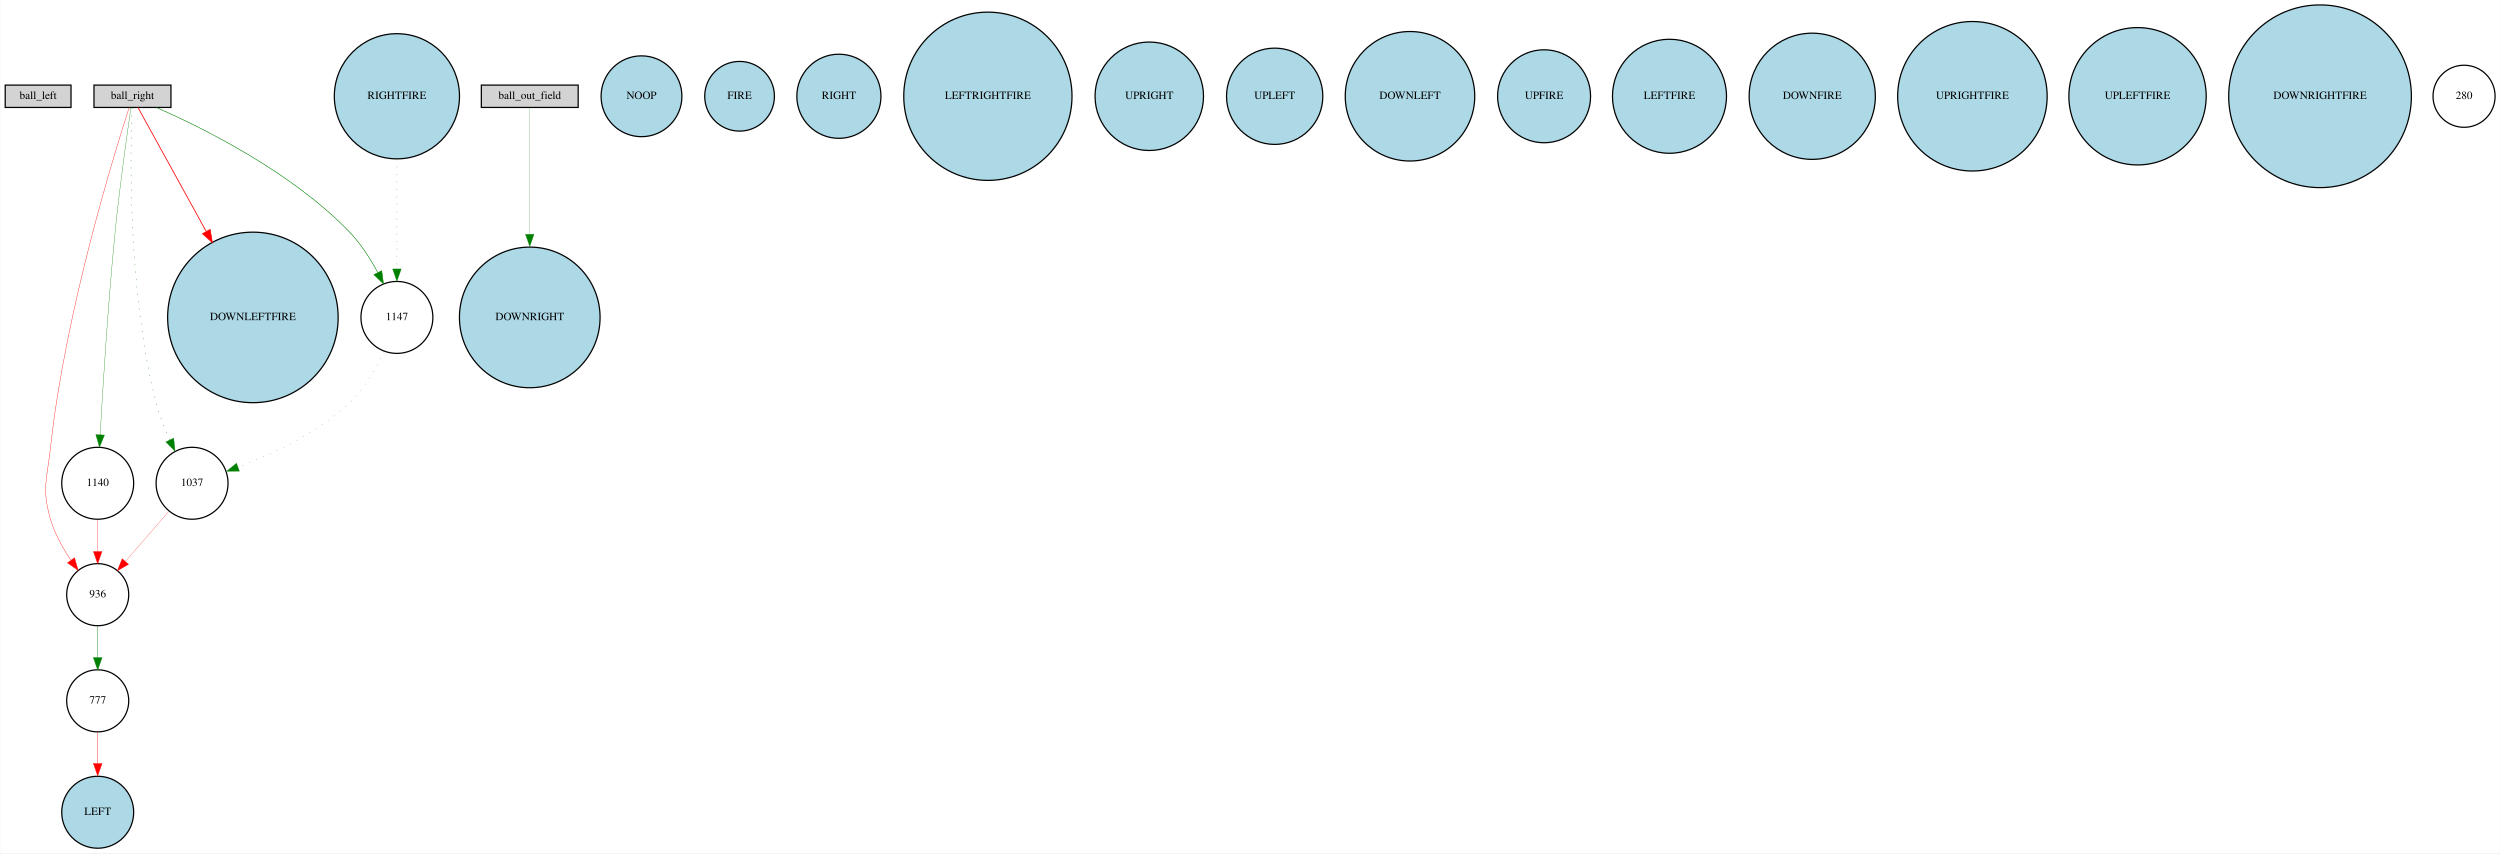
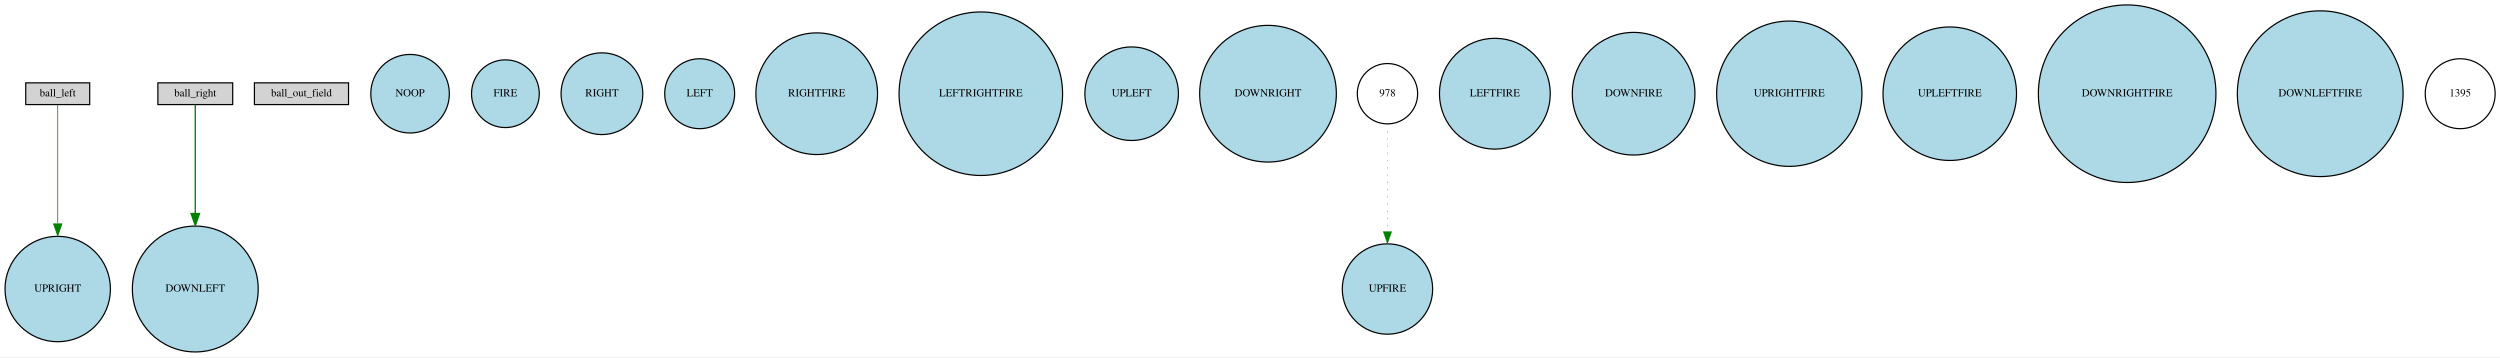
- <svg xmlns="http://www.w3.org/2000/svg" width="2013pt" height="687pt" viewBox="0.00 0.00 2013.25 687.22">
-   <g id="graph0" class="graph" transform="scale(1 1) rotate(0) translate(4 683.22)">
-     <polygon fill="white" stroke="transparent" points="-4,4 -4,-683.22 2009.25,-683.22 2009.25,4 -4,4" />
+ <svg xmlns="http://www.w3.org/2000/svg" width="2072pt" height="296pt" viewBox="0.00 0.00 2071.83 295.73">
+   <g id="graph0" class="graph" transform="scale(1 1) rotate(0) translate(4 291.73)">
+     <polygon fill="white" stroke="transparent" points="-4,4 -4,-291.73 2067.83,-291.73 2067.83,4 -4,4" />
    <g id="node1" class="node">
-       <polygon fill="lightgray" stroke="black" points="53,-614.68 0,-614.68 0,-596.68 53,-596.68 53,-614.68" />
-       <text text-anchor="middle" x="26.5" y="-603.48" font-family="Times,serif" font-size="9.00">ball_left</text>
+       <polygon fill="lightgray" stroke="black" points="70.34,-223.19 17.34,-223.19 17.34,-205.19 70.34,-205.19 70.34,-223.19" />
+       <text text-anchor="middle" x="43.84" y="-211.99" font-family="Times,serif" font-size="9.00">ball_left</text>
+     </g>
+     <g id="node10" class="node">
+       <ellipse fill="lightblue" stroke="black" cx="43.84" cy="-52.33" rx="43.68" ry="43.68" />
+       <text text-anchor="middle" x="43.84" y="-50.13" font-family="Times,serif" font-size="9.00">UPRIGHT</text>
+     </g>
+     <g id="edge2" class="edge">
+       <path fill="none" stroke="green" stroke-width="0.62" d="M43.84,-205.04C43.84,-187.09 43.84,-142.85 43.84,-106.75" />
+       <polygon fill="green" stroke="green" stroke-width="0.62" points="47.34,-106.33 43.84,-96.33 40.34,-106.33 47.34,-106.33" />
    </g>
    <g id="node2" class="node">
-       <polygon fill="lightgray" stroke="black" points="133.5,-614.68 71.5,-614.68 71.5,-596.68 133.5,-596.68 133.5,-614.68" />
-       <text text-anchor="middle" x="102.5" y="-603.48" font-family="Times,serif" font-size="9.00">ball_right</text>
+       <polygon fill="lightgray" stroke="black" points="188.84,-223.19 126.84,-223.19 126.84,-205.19 188.84,-205.19 188.84,-223.19" />
+       <text text-anchor="middle" x="157.84" y="-211.99" font-family="Times,serif" font-size="9.00">ball_right</text>
+     </g>
+     <g id="node13" class="node">
+       <ellipse fill="lightblue" stroke="black" cx="157.84" cy="-52.33" rx="52.15" ry="52.15" />
+       <text text-anchor="middle" x="157.84" y="-50.13" font-family="Times,serif" font-size="9.00">DOWNLEFT</text>
+     </g>
+     <g id="edge1" class="edge">
+       <path fill="none" stroke="green" stroke-width="1.09" d="M157.84,-205.04C157.84,-188.42 157.84,-149.27 157.84,-114.9" />
+       <polygon fill="green" stroke="green" stroke-width="1.09" points="161.34,-114.89 157.84,-104.89 154.34,-114.89 161.34,-114.89" />
+     </g>
+     <g id="node3" class="node">
+       <polygon fill="lightgray" stroke="black" points="284.84,-223.19 206.84,-223.19 206.84,-205.19 284.84,-205.19 284.84,-223.19" />
+       <text text-anchor="middle" x="245.84" y="-211.99" font-family="Times,serif" font-size="9.00">ball_out_field</text>
+     </g>
+     <g id="node4" class="node">
+       <ellipse fill="lightblue" stroke="black" cx="335.84" cy="-214.19" rx="32.55" ry="32.55" />
+       <text text-anchor="middle" x="335.84" y="-211.99" font-family="Times,serif" font-size="9.00">NOOP</text>
+     </g>
+     <g id="node5" class="node">
+       <ellipse fill="lightblue" stroke="black" cx="414.84" cy="-214.19" rx="28.07" ry="28.07" />
+       <text text-anchor="middle" x="414.84" y="-211.99" font-family="Times,serif" font-size="9.00">FIRE</text>
+     </g>
+     <g id="node6" class="node">
+       <ellipse fill="lightblue" stroke="black" cx="494.84" cy="-214.19" rx="33.88" ry="33.88" />
+       <text text-anchor="middle" x="494.84" y="-211.99" font-family="Times,serif" font-size="9.00">RIGHT</text>
+     </g>
+     <g id="node7" class="node">
+       <ellipse fill="lightblue" stroke="black" cx="575.84" cy="-214.19" rx="28.98" ry="28.98" />
+       <text text-anchor="middle" x="575.84" y="-211.99" font-family="Times,serif" font-size="9.00">LEFT</text>
+     </g>
+     <g id="node8" class="node">
+       <ellipse fill="lightblue" stroke="black" cx="672.84" cy="-214.19" rx="50.41" ry="50.41" />
+       <text text-anchor="middle" x="672.84" y="-211.99" font-family="Times,serif" font-size="9.00">RIGHTFIRE</text>
+     </g>
+     <g id="node9" class="node">
+       <ellipse fill="lightblue" stroke="black" cx="808.84" cy="-214.19" rx="67.76" ry="67.76" />
+       <text text-anchor="middle" x="808.84" y="-211.99" font-family="Times,serif" font-size="9.00">LEFTRIGHTFIRE</text>
+     </g>
+     <g id="node11" class="node">
+       <ellipse fill="lightblue" stroke="black" cx="933.84" cy="-214.19" rx="38.78" ry="38.78" />
+       <text text-anchor="middle" x="933.84" y="-211.99" font-family="Times,serif" font-size="9.00">UPLEFT</text>
+     </g>
+     <g id="node12" class="node">
+       <ellipse fill="lightblue" stroke="black" cx="1046.84" cy="-214.19" rx="56.64" ry="56.64" />
+       <text text-anchor="middle" x="1046.84" y="-211.99" font-family="Times,serif" font-size="9.00">DOWNRIGHT</text>
+     </g>
+     <g id="node14" class="node">
+       <ellipse fill="lightblue" stroke="black" cx="1145.84" cy="-52.33" rx="37.45" ry="37.45" />
+       <text text-anchor="middle" x="1145.84" y="-50.13" font-family="Times,serif" font-size="9.00">UPFIRE</text>
+     </g>
+     <g id="node15" class="node">
+       <ellipse fill="lightblue" stroke="black" cx="1234.84" cy="-214.19" rx="45.92" ry="45.92" />
+       <text text-anchor="middle" x="1234.84" y="-211.99" font-family="Times,serif" font-size="9.00">LEFTFIRE</text>
+     </g>
+     <g id="node16" class="node">
+       <ellipse fill="lightblue" stroke="black" cx="1349.84" cy="-214.19" rx="50.82" ry="50.82" />
+       <text text-anchor="middle" x="1349.84" y="-211.99" font-family="Times,serif" font-size="9.00">DOWNFIRE</text>
+     </g>
+     <g id="node17" class="node">
+       <ellipse fill="lightblue" stroke="black" cx="1478.84" cy="-214.19" rx="60.21" ry="60.21" />
+       <text text-anchor="middle" x="1478.84" y="-211.99" font-family="Times,serif" font-size="9.00">UPRIGHTFIRE</text>
+     </g>
+     <g id="node18" class="node">
+       <ellipse fill="lightblue" stroke="black" cx="1611.84" cy="-214.19" rx="55.31" ry="55.31" />
+       <text text-anchor="middle" x="1611.84" y="-211.99" font-family="Times,serif" font-size="9.00">UPLEFTFIRE</text>
+     </g>
+     <g id="node19" class="node">
+       <ellipse fill="lightblue" stroke="black" cx="1758.84" cy="-214.19" rx="73.58" ry="73.58" />
+       <text text-anchor="middle" x="1758.84" y="-211.99" font-family="Times,serif" font-size="9.00">DOWNRIGHTFIRE</text>
    </g>
    <g id="node20" class="node">
-       <ellipse fill="lightblue" stroke="black" cx="199.5" cy="-427.55" rx="68.68" ry="68.68" />
-       <text text-anchor="middle" x="199.5" y="-425.35" font-family="Times,serif" font-size="9.00">DOWNLEFTFIRE</text>
+       <ellipse fill="lightblue" stroke="black" cx="1918.84" cy="-214.19" rx="68.68" ry="68.68" />
+       <text text-anchor="middle" x="1918.84" y="-211.99" font-family="Times,serif" font-size="9.00">DOWNLEFTFIRE</text>
    </g>
-     <g id="edge1" class="edge">
-       <path fill="none" stroke="red" stroke-width="0.63" d="M106.92,-596.65C116.63,-579.02 140.64,-535.42 161.78,-497.04" />
-       <polygon fill="red" stroke="red" stroke-width="0.63" points="165.04,-498.37 166.8,-487.92 158.91,-494.99 165.04,-498.37" />
-     </g>
-     <g id="node23" class="node">
-       <ellipse fill="white" stroke="black" cx="74.5" cy="-204.23" rx="25" ry="25" />
-       <text text-anchor="middle" x="74.5" y="-202.03" font-family="Times,serif" font-size="9.00">936</text>
+     <g id="node21" class="node">
+       <ellipse fill="white" stroke="black" cx="1145.84" cy="-214.19" rx="25" ry="25" />
+       <text text-anchor="middle" x="1145.84" y="-211.99" font-family="Times,serif" font-size="9.00">978</text>
    </g>
    <g id="edge3" class="edge">
-       <path fill="none" stroke="red" stroke-width="0.29" d="M99.81,-596.51C88.96,-563.09 48.47,-433.33 36.5,-322.96 33.72,-297.34 29.3,-289.72 36.5,-264.98 39.87,-253.41 46.22,-241.94 52.79,-232.2" />
-       <polygon fill="red" stroke="red" stroke-width="0.29" points="55.84,-233.95 58.8,-223.77 50.14,-229.88 55.84,-233.95" />
-     </g>
-     <g id="node24" class="node">
-       <ellipse fill="white" stroke="black" cx="150.5" cy="-293.97" rx="28.98" ry="28.98" />
-       <text text-anchor="middle" x="150.5" y="-291.77" font-family="Times,serif" font-size="9.00">1037</text>
-     </g>
-     <g id="edge5" class="edge">
-       <path fill="none" stroke="green" stroke-width="0.29" stroke-dasharray="1,5" d="M102.12,-596.45C100.86,-565.02 98.2,-449.72 121.5,-358.96 124.09,-348.86 128.19,-338.37 132.5,-328.87" />
-       <polygon fill="green" stroke="green" stroke-width="0.29" points="135.69,-330.3 136.82,-319.76 129.37,-327.29 135.69,-330.3" />
-     </g>
-     <g id="node25" class="node">
-       <ellipse fill="white" stroke="black" cx="74.5" cy="-293.97" rx="28.98" ry="28.98" />
-       <text text-anchor="middle" x="74.5" y="-291.77" font-family="Times,serif" font-size="9.00">1140</text>
-     </g>
-     <g id="edge7" class="edge">
-       <path fill="none" stroke="green" stroke-width="0.26" d="M101.28,-596.53C98.62,-578.48 92.23,-533.76 88.5,-496.14 82.88,-439.53 78.76,-373.74 76.49,-333.23" />
-       <polygon fill="green" stroke="green" stroke-width="0.26" points="79.97,-332.79 75.93,-323 72.98,-333.18 79.97,-332.79" />
-     </g>
-     <g id="node26" class="node">
-       <ellipse fill="white" stroke="black" cx="315.5" cy="-427.55" rx="28.98" ry="28.98" />
-       <text text-anchor="middle" x="315.5" y="-425.35" font-family="Times,serif" font-size="9.00">1147</text>
-     </g>
-     <g id="edge10" class="edge">
-       <path fill="none" stroke="green" stroke-width="0.46" d="M121.75,-596.66C156.49,-581.41 230.39,-545.32 277.5,-496.14 286.45,-486.8 294.03,-474.95 300.02,-463.78" />
-       <polygon fill="green" stroke="green" stroke-width="0.46" points="303.25,-465.14 304.66,-454.64 297.01,-461.97 303.25,-465.14" />
-     </g>
-     <g id="node3" class="node">
-       <polygon fill="lightgray" stroke="black" points="461.5,-614.68 383.5,-614.68 383.5,-596.68 461.5,-596.68 461.5,-614.68" />
-       <text text-anchor="middle" x="422.5" y="-603.48" font-family="Times,serif" font-size="9.00">ball_out_field</text>
-     </g>
-     <g id="node12" class="node">
-       <ellipse fill="lightblue" stroke="black" cx="422.5" cy="-427.55" rx="56.64" ry="56.64" />
-       <text text-anchor="middle" x="422.5" y="-425.35" font-family="Times,serif" font-size="9.00">DOWNRIGHT</text>
-     </g>
-     <g id="edge2" class="edge">
-       <path fill="none" stroke="green" stroke-width="0.17" d="M422.5,-596.65C422.5,-578.68 422.5,-533.7 422.5,-494.79" />
-       <polygon fill="green" stroke="green" stroke-width="0.17" points="426,-494.53 422.5,-484.53 419,-494.53 426,-494.53" />
-     </g>
-     <g id="node4" class="node">
-       <ellipse fill="lightblue" stroke="black" cx="512.5" cy="-605.68" rx="32.55" ry="32.55" />
-       <text text-anchor="middle" x="512.5" y="-603.48" font-family="Times,serif" font-size="9.00">NOOP</text>
-     </g>
-     <g id="node5" class="node">
-       <ellipse fill="lightblue" stroke="black" cx="591.5" cy="-605.68" rx="28.07" ry="28.07" />
-       <text text-anchor="middle" x="591.5" y="-603.48" font-family="Times,serif" font-size="9.00">FIRE</text>
-     </g>
-     <g id="node6" class="node">
-       <ellipse fill="lightblue" stroke="black" cx="671.5" cy="-605.68" rx="33.88" ry="33.88" />
-       <text text-anchor="middle" x="671.5" y="-603.48" font-family="Times,serif" font-size="9.00">RIGHT</text>
-     </g>
-     <g id="node7" class="node">
-       <ellipse fill="lightblue" stroke="black" cx="74.5" cy="-28.99" rx="28.98" ry="28.98" />
-       <text text-anchor="middle" x="74.5" y="-26.79" font-family="Times,serif" font-size="9.00">LEFT</text>
-     </g>
-     <g id="node8" class="node">
-       <ellipse fill="lightblue" stroke="black" cx="315.5" cy="-605.68" rx="50.41" ry="50.41" />
-       <text text-anchor="middle" x="315.5" y="-603.48" font-family="Times,serif" font-size="9.00">RIGHTFIRE</text>
-     </g>
-     <g id="edge12" class="edge">
-       <path fill="none" stroke="green" stroke-width="0.21" stroke-dasharray="1,5" d="M315.5,-555.15C315.5,-527.16 315.5,-492.7 315.5,-466.8" />
-       <polygon fill="green" stroke="green" stroke-width="0.21" points="319,-466.62 315.5,-456.62 312,-466.62 319,-466.62" />
-     </g>
-     <g id="node9" class="node">
-       <ellipse fill="lightblue" stroke="black" cx="791.5" cy="-605.68" rx="67.76" ry="67.76" />
-       <text text-anchor="middle" x="791.5" y="-603.48" font-family="Times,serif" font-size="9.00">LEFTRIGHTFIRE</text>
-     </g>
-     <g id="node10" class="node">
-       <ellipse fill="lightblue" stroke="black" cx="921.5" cy="-605.68" rx="43.68" ry="43.68" />
-       <text text-anchor="middle" x="921.5" y="-603.48" font-family="Times,serif" font-size="9.00">UPRIGHT</text>
-     </g>
-     <g id="node11" class="node">
-       <ellipse fill="lightblue" stroke="black" cx="1022.5" cy="-605.68" rx="38.78" ry="38.78" />
-       <text text-anchor="middle" x="1022.5" y="-603.48" font-family="Times,serif" font-size="9.00">UPLEFT</text>
-     </g>
-     <g id="node13" class="node">
-       <ellipse fill="lightblue" stroke="black" cx="1131.5" cy="-605.68" rx="52.15" ry="52.15" />
-       <text text-anchor="middle" x="1131.5" y="-603.48" font-family="Times,serif" font-size="9.00">DOWNLEFT</text>
-     </g>
-     <g id="node14" class="node">
-       <ellipse fill="lightblue" stroke="black" cx="1239.5" cy="-605.68" rx="37.45" ry="37.45" />
-       <text text-anchor="middle" x="1239.5" y="-603.48" font-family="Times,serif" font-size="9.00">UPFIRE</text>
-     </g>
-     <g id="node15" class="node">
-       <ellipse fill="lightblue" stroke="black" cx="1340.5" cy="-605.68" rx="45.92" ry="45.92" />
-       <text text-anchor="middle" x="1340.5" y="-603.48" font-family="Times,serif" font-size="9.00">LEFTFIRE</text>
-     </g>
-     <g id="node16" class="node">
-       <ellipse fill="lightblue" stroke="black" cx="1455.5" cy="-605.68" rx="50.82" ry="50.82" />
-       <text text-anchor="middle" x="1455.5" y="-603.48" font-family="Times,serif" font-size="9.00">DOWNFIRE</text>
-     </g>
-     <g id="node17" class="node">
-       <ellipse fill="lightblue" stroke="black" cx="1584.5" cy="-605.68" rx="60.21" ry="60.21" />
-       <text text-anchor="middle" x="1584.5" y="-603.48" font-family="Times,serif" font-size="9.00">UPRIGHTFIRE</text>
-     </g>
-     <g id="node18" class="node">
-       <ellipse fill="lightblue" stroke="black" cx="1717.5" cy="-605.68" rx="55.31" ry="55.31" />
-       <text text-anchor="middle" x="1717.5" y="-603.48" font-family="Times,serif" font-size="9.00">UPLEFTFIRE</text>
-     </g>
-     <g id="node19" class="node">
-       <ellipse fill="lightblue" stroke="black" cx="1864.5" cy="-605.68" rx="73.58" ry="73.58" />
-       <text text-anchor="middle" x="1864.5" y="-603.48" font-family="Times,serif" font-size="9.00">DOWNRIGHTFIRE</text>
-     </g>
-     <g id="node21" class="node">
-       <ellipse fill="white" stroke="black" cx="1980.5" cy="-605.68" rx="25" ry="25" />
-       <text text-anchor="middle" x="1980.5" y="-603.48" font-family="Times,serif" font-size="9.00">280</text>
+       <path fill="none" stroke="green" stroke-width="0.33" stroke-dasharray="1,5" d="M1145.84,-189.26C1145.84,-165.73 1145.84,-129.18 1145.84,-99.91" />
+       <polygon fill="green" stroke="green" stroke-width="0.33" points="1149.34,-99.89 1145.84,-89.89 1142.34,-99.89 1149.34,-99.89" />
    </g>
    <g id="node22" class="node">
-       <ellipse fill="white" stroke="black" cx="74.5" cy="-118.73" rx="25" ry="25" />
-       <text text-anchor="middle" x="74.5" y="-116.53" font-family="Times,serif" font-size="9.00">777</text>
-     </g>
-     <g id="edge9" class="edge">
-       <path fill="none" stroke="red" stroke-width="0.31" d="M74.5,-93.76C74.5,-85.96 74.5,-77.11 74.5,-68.53" />
-       <polygon fill="red" stroke="red" stroke-width="0.31" points="78,-68.3 74.5,-58.3 71,-68.3 78,-68.3" />
-     </g>
-     <g id="edge4" class="edge">
-       <path fill="none" stroke="green" stroke-width="0.32" d="M74.5,-179.08C74.5,-171.13 74.5,-162.15 74.5,-153.62" />
-       <polygon fill="green" stroke="green" stroke-width="0.32" points="78,-153.54 74.5,-143.54 71,-153.54 78,-153.54" />
-     </g>
-     <g id="edge6" class="edge">
-       <path fill="none" stroke="red" stroke-width="0.18" d="M131.71,-271.28C121.16,-259.09 107.92,-243.81 96.83,-231.01" />
-       <polygon fill="red" stroke="red" stroke-width="0.18" points="99.44,-228.68 90.25,-223.41 94.15,-233.26 99.44,-228.68" />
-     </g>
-     <g id="edge8" class="edge">
-       <path fill="none" stroke="red" stroke-width="0.23" d="M74.5,-264.72C74.5,-256.53 74.5,-247.51 74.5,-239.01" />
-       <polygon fill="red" stroke="red" stroke-width="0.23" points="78,-239.01 74.5,-229.01 71,-239.01 78,-239.01" />
-     </g>
-     <g id="edge11" class="edge">
-       <path fill="none" stroke="green" stroke-width="0.16" stroke-dasharray="1,5" d="M305.24,-400.37C298.86,-386.71 289.57,-370.49 277.5,-358.96 251.9,-334.5 215.14,-317.37 187.74,-307.02" />
-       <polygon fill="green" stroke="green" stroke-width="0.16" points="188.71,-303.65 178.11,-303.52 186.32,-310.23 188.71,-303.65" />
+       <ellipse fill="white" stroke="black" cx="2034.84" cy="-214.19" rx="28.98" ry="28.98" />
+       <text text-anchor="middle" x="2034.84" y="-211.99" font-family="Times,serif" font-size="9.00">1395</text>
    </g>
  </g>
</svg>
